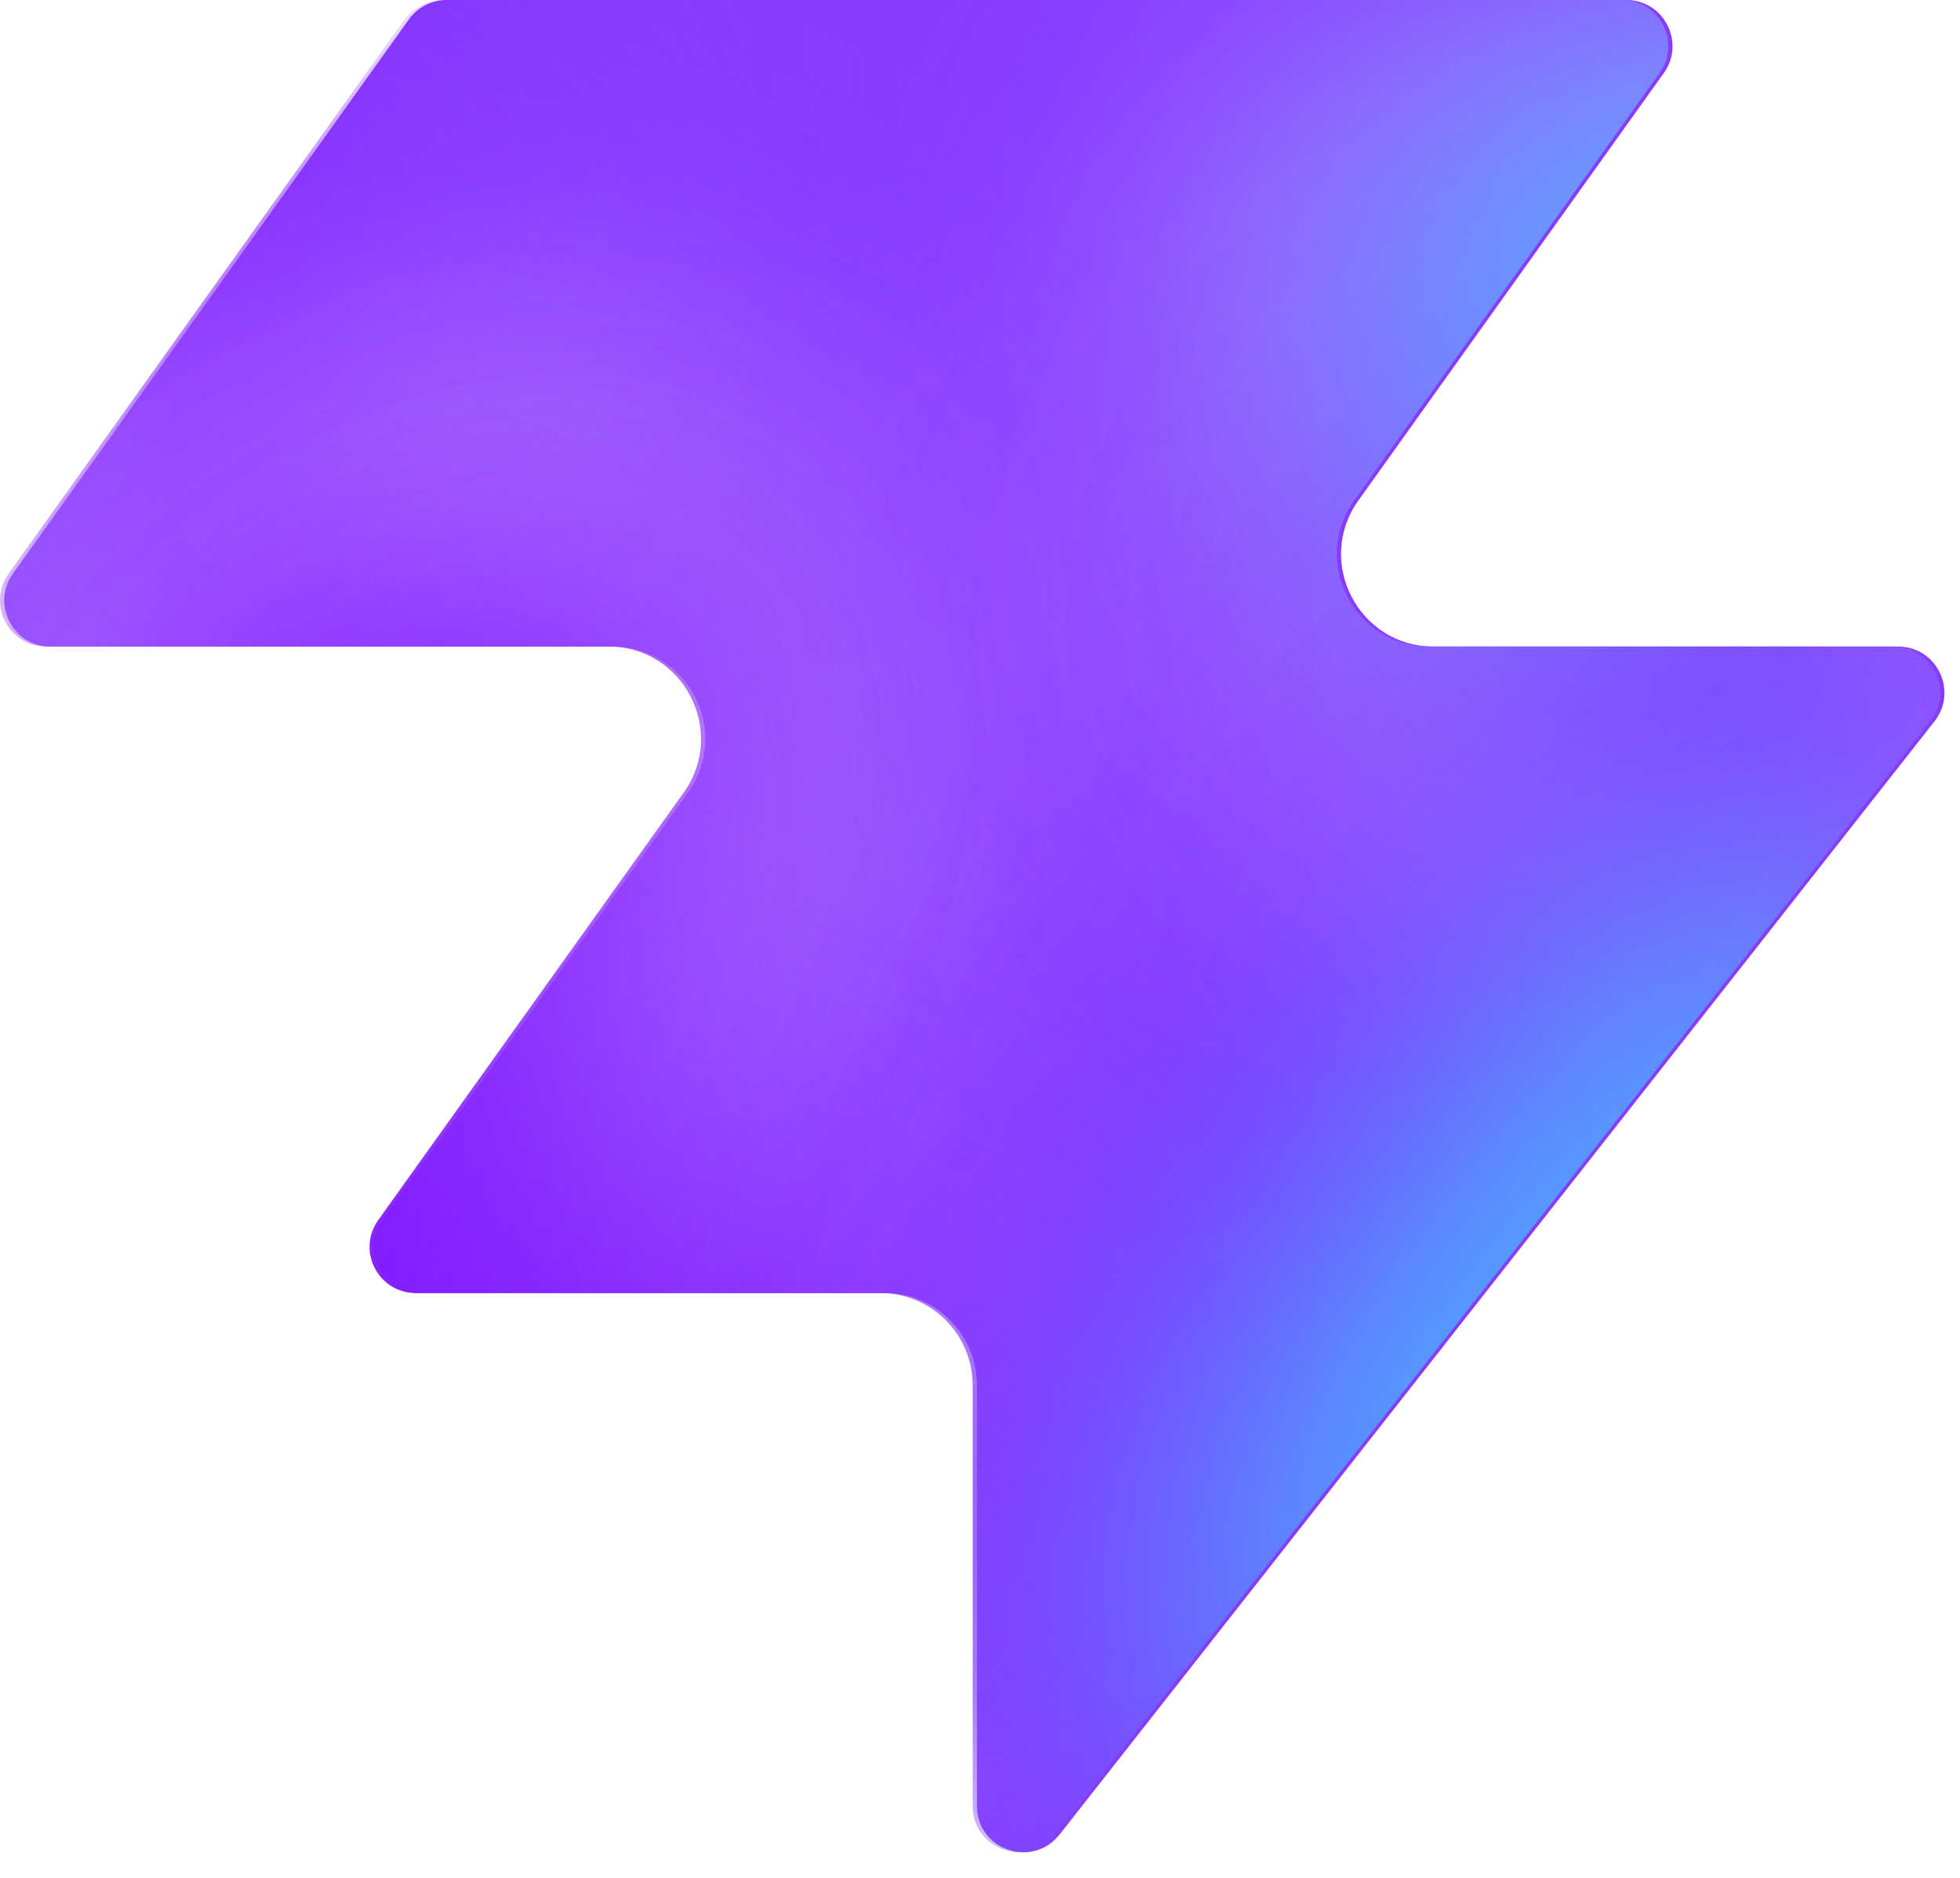
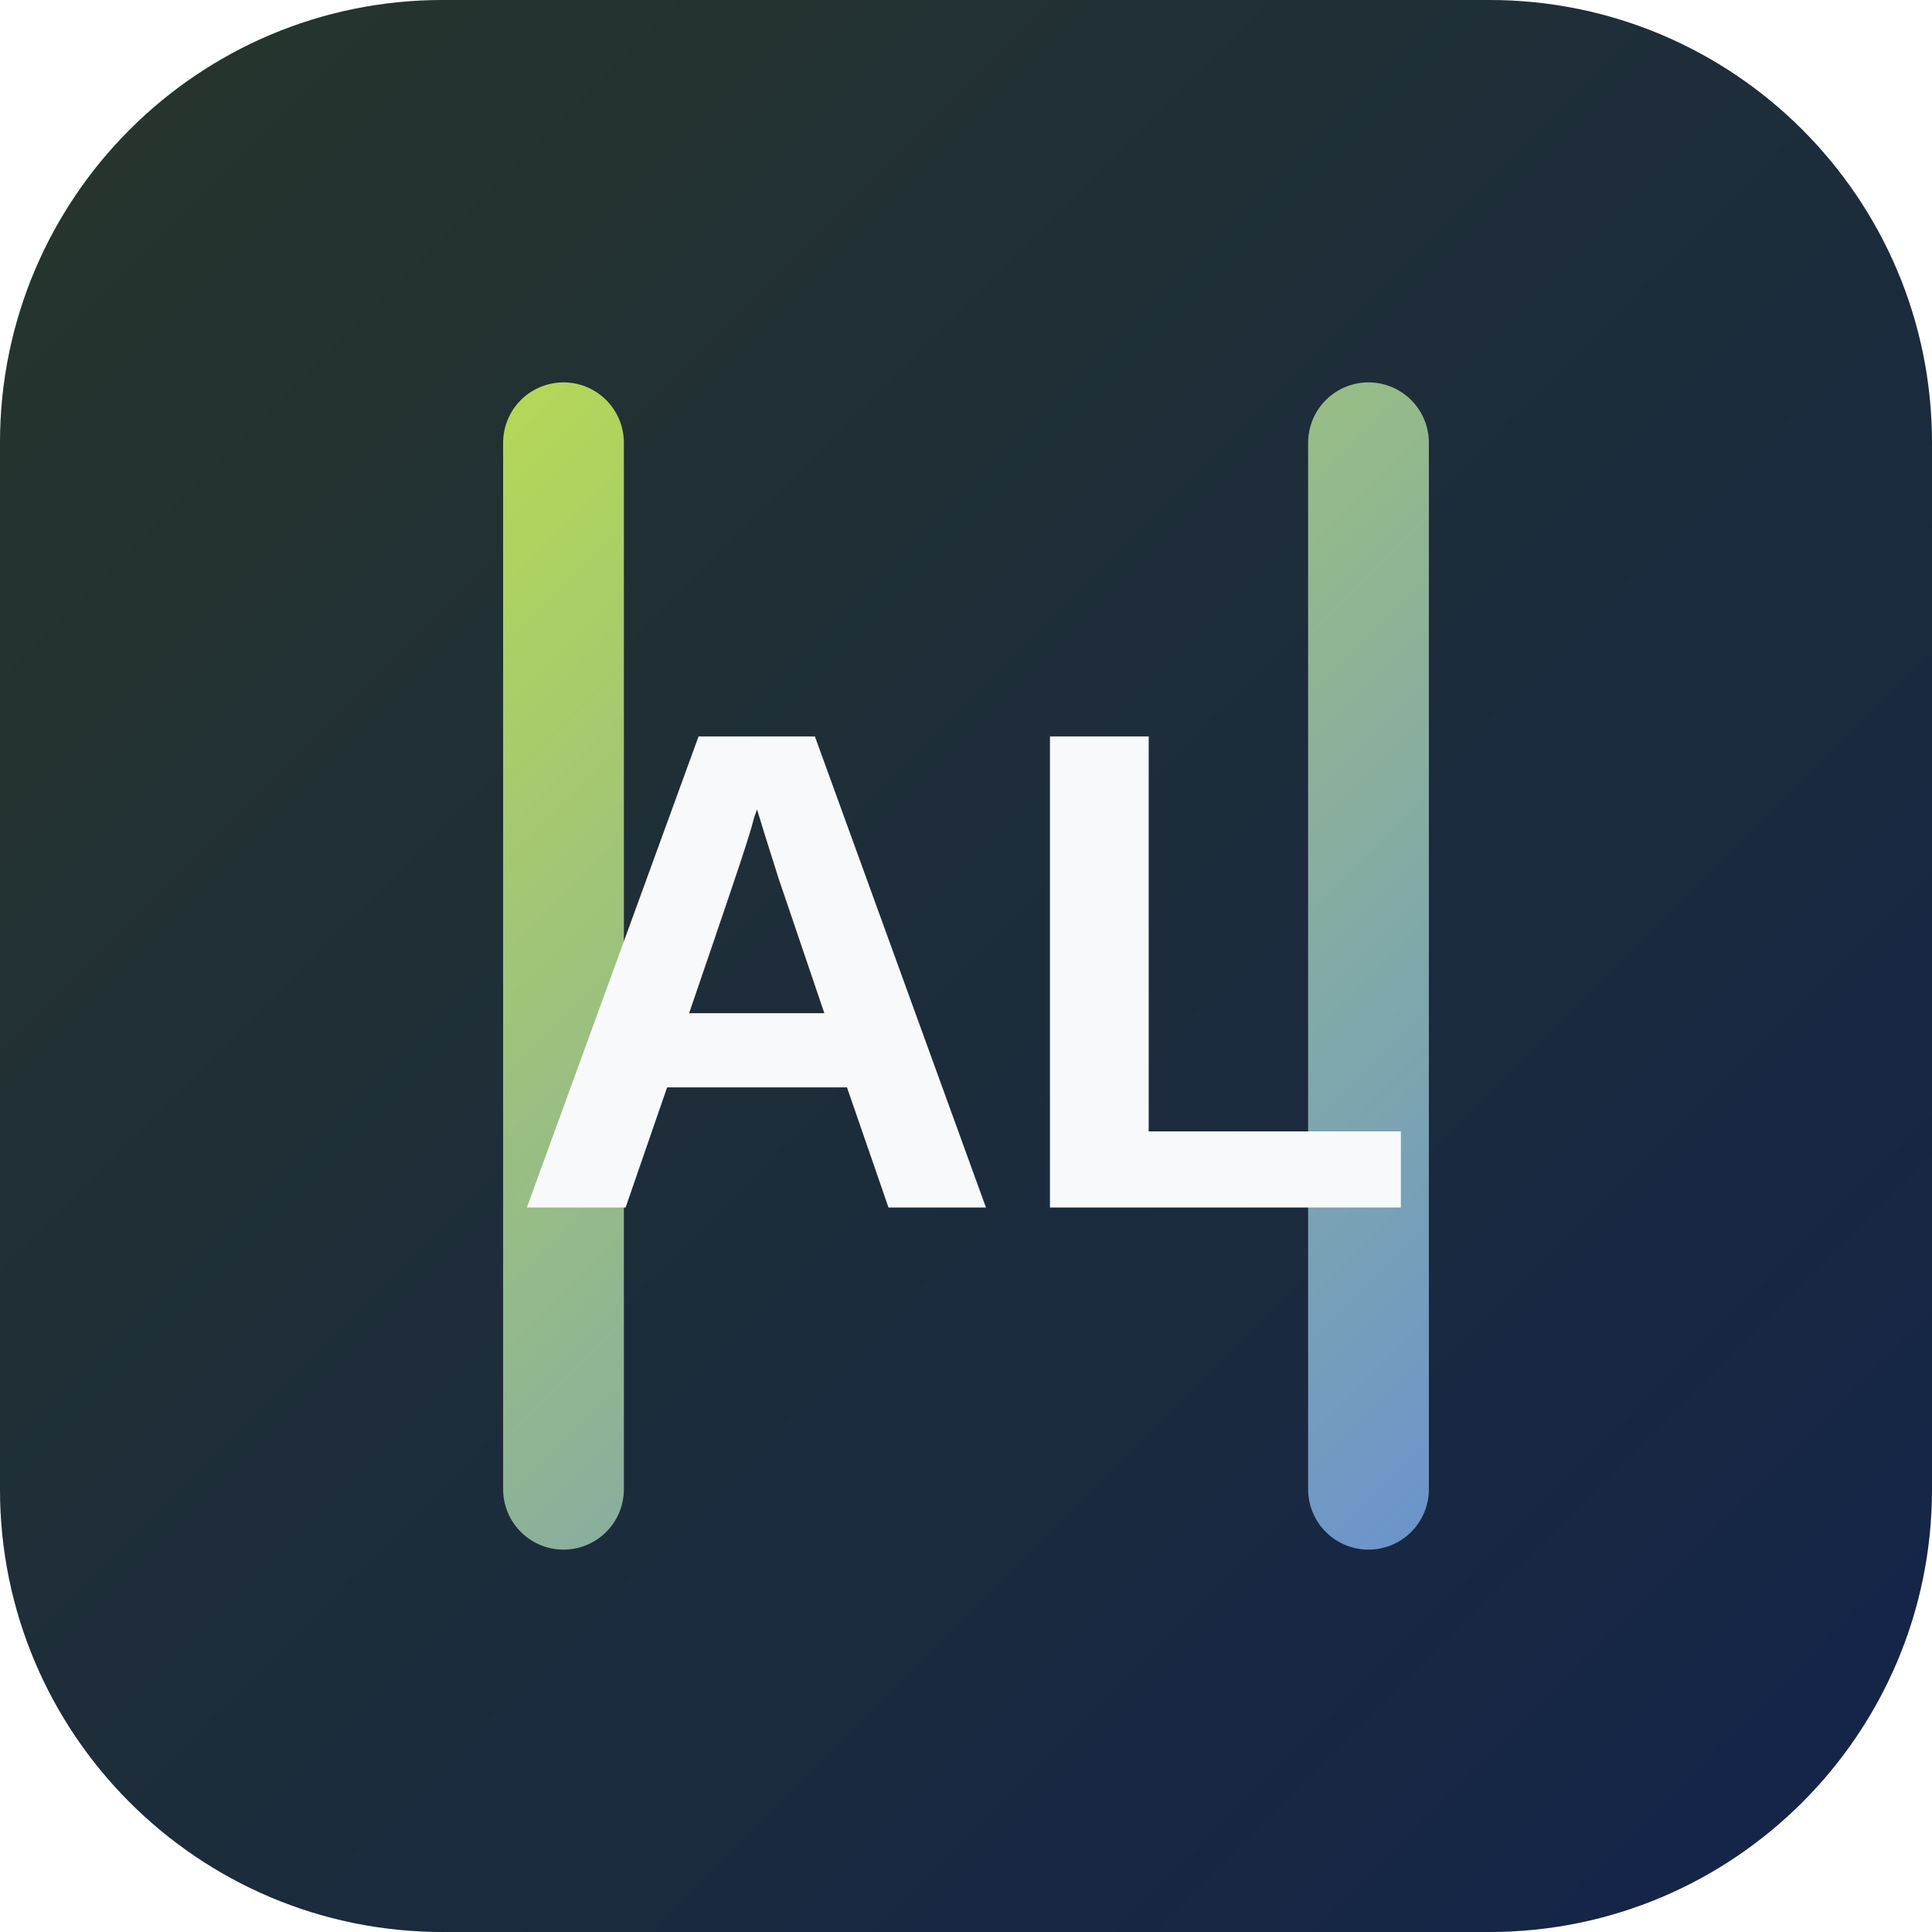
- <svg xmlns="http://www.w3.org/2000/svg" width="48" height="46" fill="none" viewBox="0 0 48 46">
-   <path fill="#863bff" d="M25.946 44.938c-.664.845-2.021.375-2.021-.698V33.937a2.26 2.26 0 0 0-2.262-2.262H10.287c-.92 0-1.456-1.04-.92-1.788l7.48-10.471c1.07-1.497 0-3.578-1.842-3.578H1.237c-.92 0-1.456-1.04-.92-1.788L10.013.474c.214-.297.556-.474.92-.474h28.894c.92 0 1.456 1.04.92 1.788l-7.48 10.471c-1.07 1.498 0 3.579 1.842 3.579h11.377c.943 0 1.473 1.088.89 1.83L25.947 44.94z" style="fill:#863bff;fill:color(display-p3 .525 .23 1);fill-opacity:1" />
-   <mask id="a" width="48" height="46" x="0" y="0" maskUnits="userSpaceOnUse" style="mask-type:alpha">
-     <path fill="#000" d="M25.842 44.938c-.664.844-2.021.375-2.021-.698V33.937a2.26 2.26 0 0 0-2.262-2.262H10.183c-.92 0-1.456-1.04-.92-1.788l7.48-10.471c1.07-1.498 0-3.579-1.842-3.579H1.133c-.92 0-1.456-1.04-.92-1.787L9.91.473c.214-.297.556-.474.92-.474h28.894c.92 0 1.456 1.04.92 1.788l-7.48 10.471c-1.07 1.498 0 3.578 1.842 3.578h11.377c.943 0 1.473 1.088.89 1.832L25.843 44.94z" style="fill:#000;fill-opacity:1" />
-   </mask>
-   <g mask="url(#a)">
-     <g filter="url(#b)">
-       <ellipse cx="5.508" cy="14.704" fill="#ede6ff" rx="5.508" ry="14.704" style="fill:#ede6ff;fill:color(display-p3 .927 .903 1);fill-opacity:1" transform="matrix(.00324 1 1 -.00324 -4.47 31.516)" />
-     </g>
-     <g filter="url(#c)">
-       <ellipse cx="10.399" cy="29.851" fill="#ede6ff" rx="10.399" ry="29.851" style="fill:#ede6ff;fill:color(display-p3 .927 .903 1);fill-opacity:1" transform="matrix(.00324 1 1 -.00324 -39.328 7.883)" />
-     </g>
-     <g filter="url(#d)">
-       <ellipse cx="5.508" cy="30.487" fill="#7e14ff" rx="5.508" ry="30.487" style="fill:#7e14ff;fill:color(display-p3 .492 .077 1);fill-opacity:1" transform="rotate(89.814 -25.913 -14.639)scale(1 -1)" />
-     </g>
-     <g filter="url(#e)">
-       <ellipse cx="5.508" cy="30.599" fill="#7e14ff" rx="5.508" ry="30.599" style="fill:#7e14ff;fill:color(display-p3 .492 .077 1);fill-opacity:1" transform="rotate(89.814 -32.644 -3.334)scale(1 -1)" />
-     </g>
-     <g filter="url(#f)">
-       <ellipse cx="5.508" cy="30.599" fill="#7e14ff" rx="5.508" ry="30.599" style="fill:#7e14ff;fill:color(display-p3 .492 .077 1);fill-opacity:1" transform="matrix(.00324 1 1 -.00324 -34.34 30.47)" />
-     </g>
-     <g filter="url(#g)">
-       <ellipse cx="14.072" cy="22.078" fill="#ede6ff" rx="14.072" ry="22.078" style="fill:#ede6ff;fill:color(display-p3 .927 .903 1);fill-opacity:1" transform="rotate(93.35 24.506 48.493)scale(-1 1)" />
-     </g>
-     <g filter="url(#h)">
-       <ellipse cx="3.47" cy="21.501" fill="#7e14ff" rx="3.47" ry="21.501" style="fill:#7e14ff;fill:color(display-p3 .492 .077 1);fill-opacity:1" transform="rotate(89.009 28.708 47.59)scale(-1 1)" />
-     </g>
-     <g filter="url(#i)">
-       <ellipse cx="3.47" cy="21.501" fill="#7e14ff" rx="3.47" ry="21.501" style="fill:#7e14ff;fill:color(display-p3 .492 .077 1);fill-opacity:1" transform="rotate(89.009 28.708 47.59)scale(-1 1)" />
-     </g>
-     <g filter="url(#j)">
-       <ellipse cx=".387" cy="8.972" fill="#7e14ff" rx="4.407" ry="29.108" style="fill:#7e14ff;fill:color(display-p3 .492 .077 1);fill-opacity:1" transform="rotate(39.51 .387 8.972)" />
-     </g>
-     <g filter="url(#k)">
-       <ellipse cx="47.523" cy="-6.092" fill="#7e14ff" rx="4.407" ry="29.108" style="fill:#7e14ff;fill:color(display-p3 .492 .077 1);fill-opacity:1" transform="rotate(37.892 47.523 -6.092)" />
-     </g>
-     <g filter="url(#l)">
-       <ellipse cx="41.412" cy="6.333" fill="#47bfff" rx="5.971" ry="9.665" style="fill:#47bfff;fill:color(display-p3 .28 .748 1);fill-opacity:1" transform="rotate(37.892 41.412 6.333)" />
-     </g>
-     <g filter="url(#m)">
-       <ellipse cx="-1.879" cy="38.332" fill="#7e14ff" rx="4.407" ry="29.108" style="fill:#7e14ff;fill:color(display-p3 .492 .077 1);fill-opacity:1" transform="rotate(37.892 -1.88 38.332)" />
-     </g>
-     <g filter="url(#n)">
-       <ellipse cx="-1.879" cy="38.332" fill="#7e14ff" rx="4.407" ry="29.108" style="fill:#7e14ff;fill:color(display-p3 .492 .077 1);fill-opacity:1" transform="rotate(37.892 -1.88 38.332)" />
-     </g>
-     <g filter="url(#o)">
-       <ellipse cx="35.651" cy="29.907" fill="#7e14ff" rx="4.407" ry="29.108" style="fill:#7e14ff;fill:color(display-p3 .492 .077 1);fill-opacity:1" transform="rotate(37.892 35.651 29.907)" />
-     </g>
-     <g filter="url(#p)">
-       <ellipse cx="38.418" cy="32.4" fill="#47bfff" rx="5.971" ry="15.297" style="fill:#47bfff;fill:color(display-p3 .28 .748 1);fill-opacity:1" transform="rotate(37.892 38.418 32.4)" />
-     </g>
-   </g>
+ <svg xmlns="http://www.w3.org/2000/svg" width="48" height="48" viewBox="0 0 48 48" fill="none">
  <defs>
-     <filter id="b" width="60.045" height="41.654" x="-19.77" y="16.149" color-interpolation-filters="sRGB" filterUnits="userSpaceOnUse">
-       <feFlood flood-opacity="0" result="BackgroundImageFix" />
-       <feBlend in="SourceGraphic" in2="BackgroundImageFix" result="shape" />
-       <feGaussianBlur result="effect1_foregroundBlur_2002_17158" stdDeviation="7.659" />
-     </filter>
-     <filter id="c" width="90.34" height="51.437" x="-54.613" y="-7.533" color-interpolation-filters="sRGB" filterUnits="userSpaceOnUse">
-       <feFlood flood-opacity="0" result="BackgroundImageFix" />
-       <feBlend in="SourceGraphic" in2="BackgroundImageFix" result="shape" />
-       <feGaussianBlur result="effect1_foregroundBlur_2002_17158" stdDeviation="7.659" />
-     </filter>
-     <filter id="d" width="79.355" height="29.4" x="-49.64" y="2.03" color-interpolation-filters="sRGB" filterUnits="userSpaceOnUse">
-       <feFlood flood-opacity="0" result="BackgroundImageFix" />
-       <feBlend in="SourceGraphic" in2="BackgroundImageFix" result="shape" />
-       <feGaussianBlur result="effect1_foregroundBlur_2002_17158" stdDeviation="4.596" />
-     </filter>
-     <filter id="e" width="79.579" height="29.4" x="-45.045" y="20.029" color-interpolation-filters="sRGB" filterUnits="userSpaceOnUse">
-       <feFlood flood-opacity="0" result="BackgroundImageFix" />
-       <feBlend in="SourceGraphic" in2="BackgroundImageFix" result="shape" />
-       <feGaussianBlur result="effect1_foregroundBlur_2002_17158" stdDeviation="4.596" />
-     </filter>
-     <filter id="f" width="79.579" height="29.4" x="-43.513" y="21.178" color-interpolation-filters="sRGB" filterUnits="userSpaceOnUse">
-       <feFlood flood-opacity="0" result="BackgroundImageFix" />
-       <feBlend in="SourceGraphic" in2="BackgroundImageFix" result="shape" />
-       <feGaussianBlur result="effect1_foregroundBlur_2002_17158" stdDeviation="4.596" />
-     </filter>
-     <filter id="g" width="74.749" height="58.852" x="15.756" y="-17.901" color-interpolation-filters="sRGB" filterUnits="userSpaceOnUse">
-       <feFlood flood-opacity="0" result="BackgroundImageFix" />
-       <feBlend in="SourceGraphic" in2="BackgroundImageFix" result="shape" />
-       <feGaussianBlur result="effect1_foregroundBlur_2002_17158" stdDeviation="7.659" />
-     </filter>
-     <filter id="h" width="61.377" height="25.362" x="23.548" y="2.284" color-interpolation-filters="sRGB" filterUnits="userSpaceOnUse">
-       <feFlood flood-opacity="0" result="BackgroundImageFix" />
-       <feBlend in="SourceGraphic" in2="BackgroundImageFix" result="shape" />
-       <feGaussianBlur result="effect1_foregroundBlur_2002_17158" stdDeviation="4.596" />
-     </filter>
-     <filter id="i" width="61.377" height="25.362" x="23.548" y="2.284" color-interpolation-filters="sRGB" filterUnits="userSpaceOnUse">
-       <feFlood flood-opacity="0" result="BackgroundImageFix" />
-       <feBlend in="SourceGraphic" in2="BackgroundImageFix" result="shape" />
-       <feGaussianBlur result="effect1_foregroundBlur_2002_17158" stdDeviation="4.596" />
-     </filter>
-     <filter id="j" width="56.045" height="63.649" x="-27.636" y="-22.853" color-interpolation-filters="sRGB" filterUnits="userSpaceOnUse">
-       <feFlood flood-opacity="0" result="BackgroundImageFix" />
-       <feBlend in="SourceGraphic" in2="BackgroundImageFix" result="shape" />
-       <feGaussianBlur result="effect1_foregroundBlur_2002_17158" stdDeviation="4.596" />
-     </filter>
-     <filter id="k" width="54.814" height="64.646" x="20.116" y="-38.415" color-interpolation-filters="sRGB" filterUnits="userSpaceOnUse">
-       <feFlood flood-opacity="0" result="BackgroundImageFix" />
-       <feBlend in="SourceGraphic" in2="BackgroundImageFix" result="shape" />
-       <feGaussianBlur result="effect1_foregroundBlur_2002_17158" stdDeviation="4.596" />
-     </filter>
-     <filter id="l" width="33.541" height="35.313" x="24.641" y="-11.323" color-interpolation-filters="sRGB" filterUnits="userSpaceOnUse">
-       <feFlood flood-opacity="0" result="BackgroundImageFix" />
-       <feBlend in="SourceGraphic" in2="BackgroundImageFix" result="shape" />
-       <feGaussianBlur result="effect1_foregroundBlur_2002_17158" stdDeviation="4.596" />
-     </filter>
-     <filter id="m" width="54.814" height="64.646" x="-29.286" y="6.009" color-interpolation-filters="sRGB" filterUnits="userSpaceOnUse">
-       <feFlood flood-opacity="0" result="BackgroundImageFix" />
-       <feBlend in="SourceGraphic" in2="BackgroundImageFix" result="shape" />
-       <feGaussianBlur result="effect1_foregroundBlur_2002_17158" stdDeviation="4.596" />
-     </filter>
-     <filter id="n" width="54.814" height="64.646" x="-29.286" y="6.009" color-interpolation-filters="sRGB" filterUnits="userSpaceOnUse">
-       <feFlood flood-opacity="0" result="BackgroundImageFix" />
-       <feBlend in="SourceGraphic" in2="BackgroundImageFix" result="shape" />
-       <feGaussianBlur result="effect1_foregroundBlur_2002_17158" stdDeviation="4.596" />
-     </filter>
-     <filter id="o" width="54.814" height="64.646" x="8.244" y="-2.416" color-interpolation-filters="sRGB" filterUnits="userSpaceOnUse">
-       <feFlood flood-opacity="0" result="BackgroundImageFix" />
-       <feBlend in="SourceGraphic" in2="BackgroundImageFix" result="shape" />
-       <feGaussianBlur result="effect1_foregroundBlur_2002_17158" stdDeviation="4.596" />
-     </filter>
-     <filter id="p" width="39.409" height="43.623" x="18.713" y="10.588" color-interpolation-filters="sRGB" filterUnits="userSpaceOnUse">
-       <feFlood flood-opacity="0" result="BackgroundImageFix" />
-       <feBlend in="SourceGraphic" in2="BackgroundImageFix" result="shape" />
-       <feGaussianBlur result="effect1_foregroundBlur_2002_17158" stdDeviation="4.596" />
-     </filter>
+     <linearGradient id="bg" x1="0" y1="0" x2="48" y2="48" gradientUnits="userSpaceOnUse">
+       <stop offset="0" stop-color="#d6f523" />
+       <stop offset="1" stop-color="#4a77ff" />
+     </linearGradient>
  </defs>
+   <rect width="48" height="48" rx="11" fill="#0b162c" />
+   <rect width="48" height="48" rx="11" fill="url(#bg)" fill-opacity="0.14" />
+   <path d="M14 11v26M34 11v26" stroke="url(#bg)" stroke-width="3" stroke-linecap="round" />
+   <text x="24" y="30" text-anchor="middle" font-family="Arial, Helvetica, sans-serif" font-weight="800" font-size="17" fill="#f7f9fa">AL</text>
</svg>
